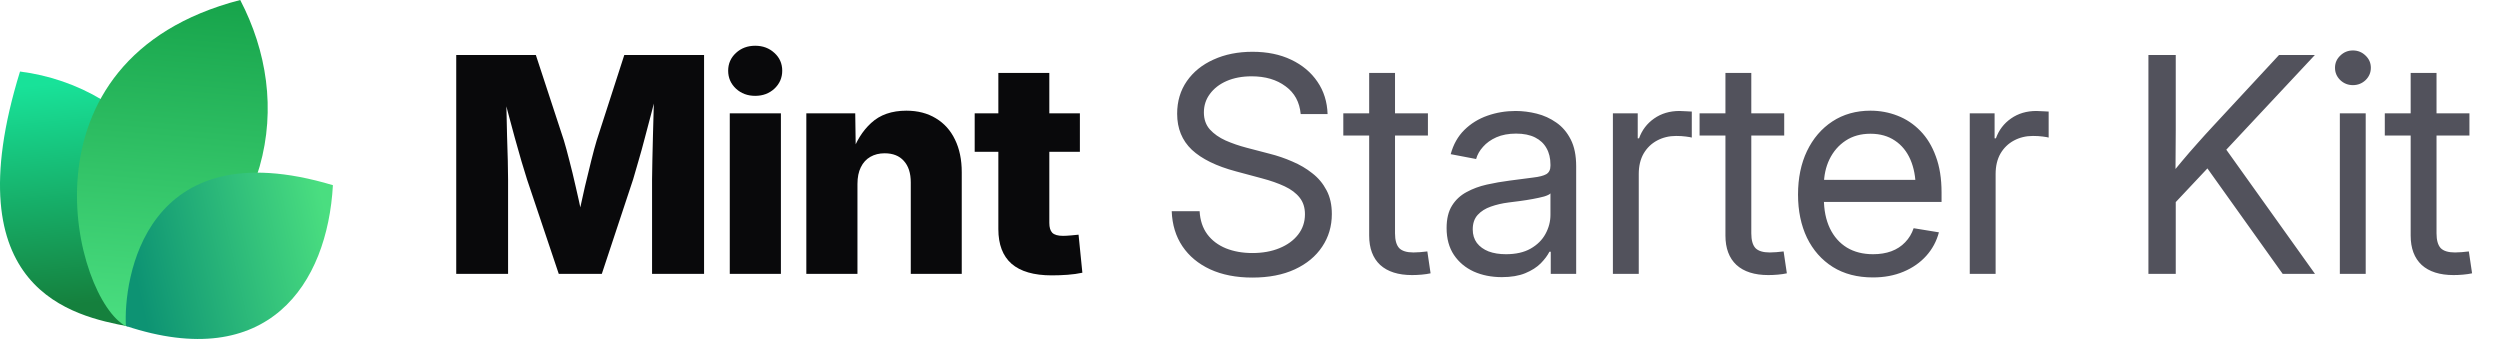
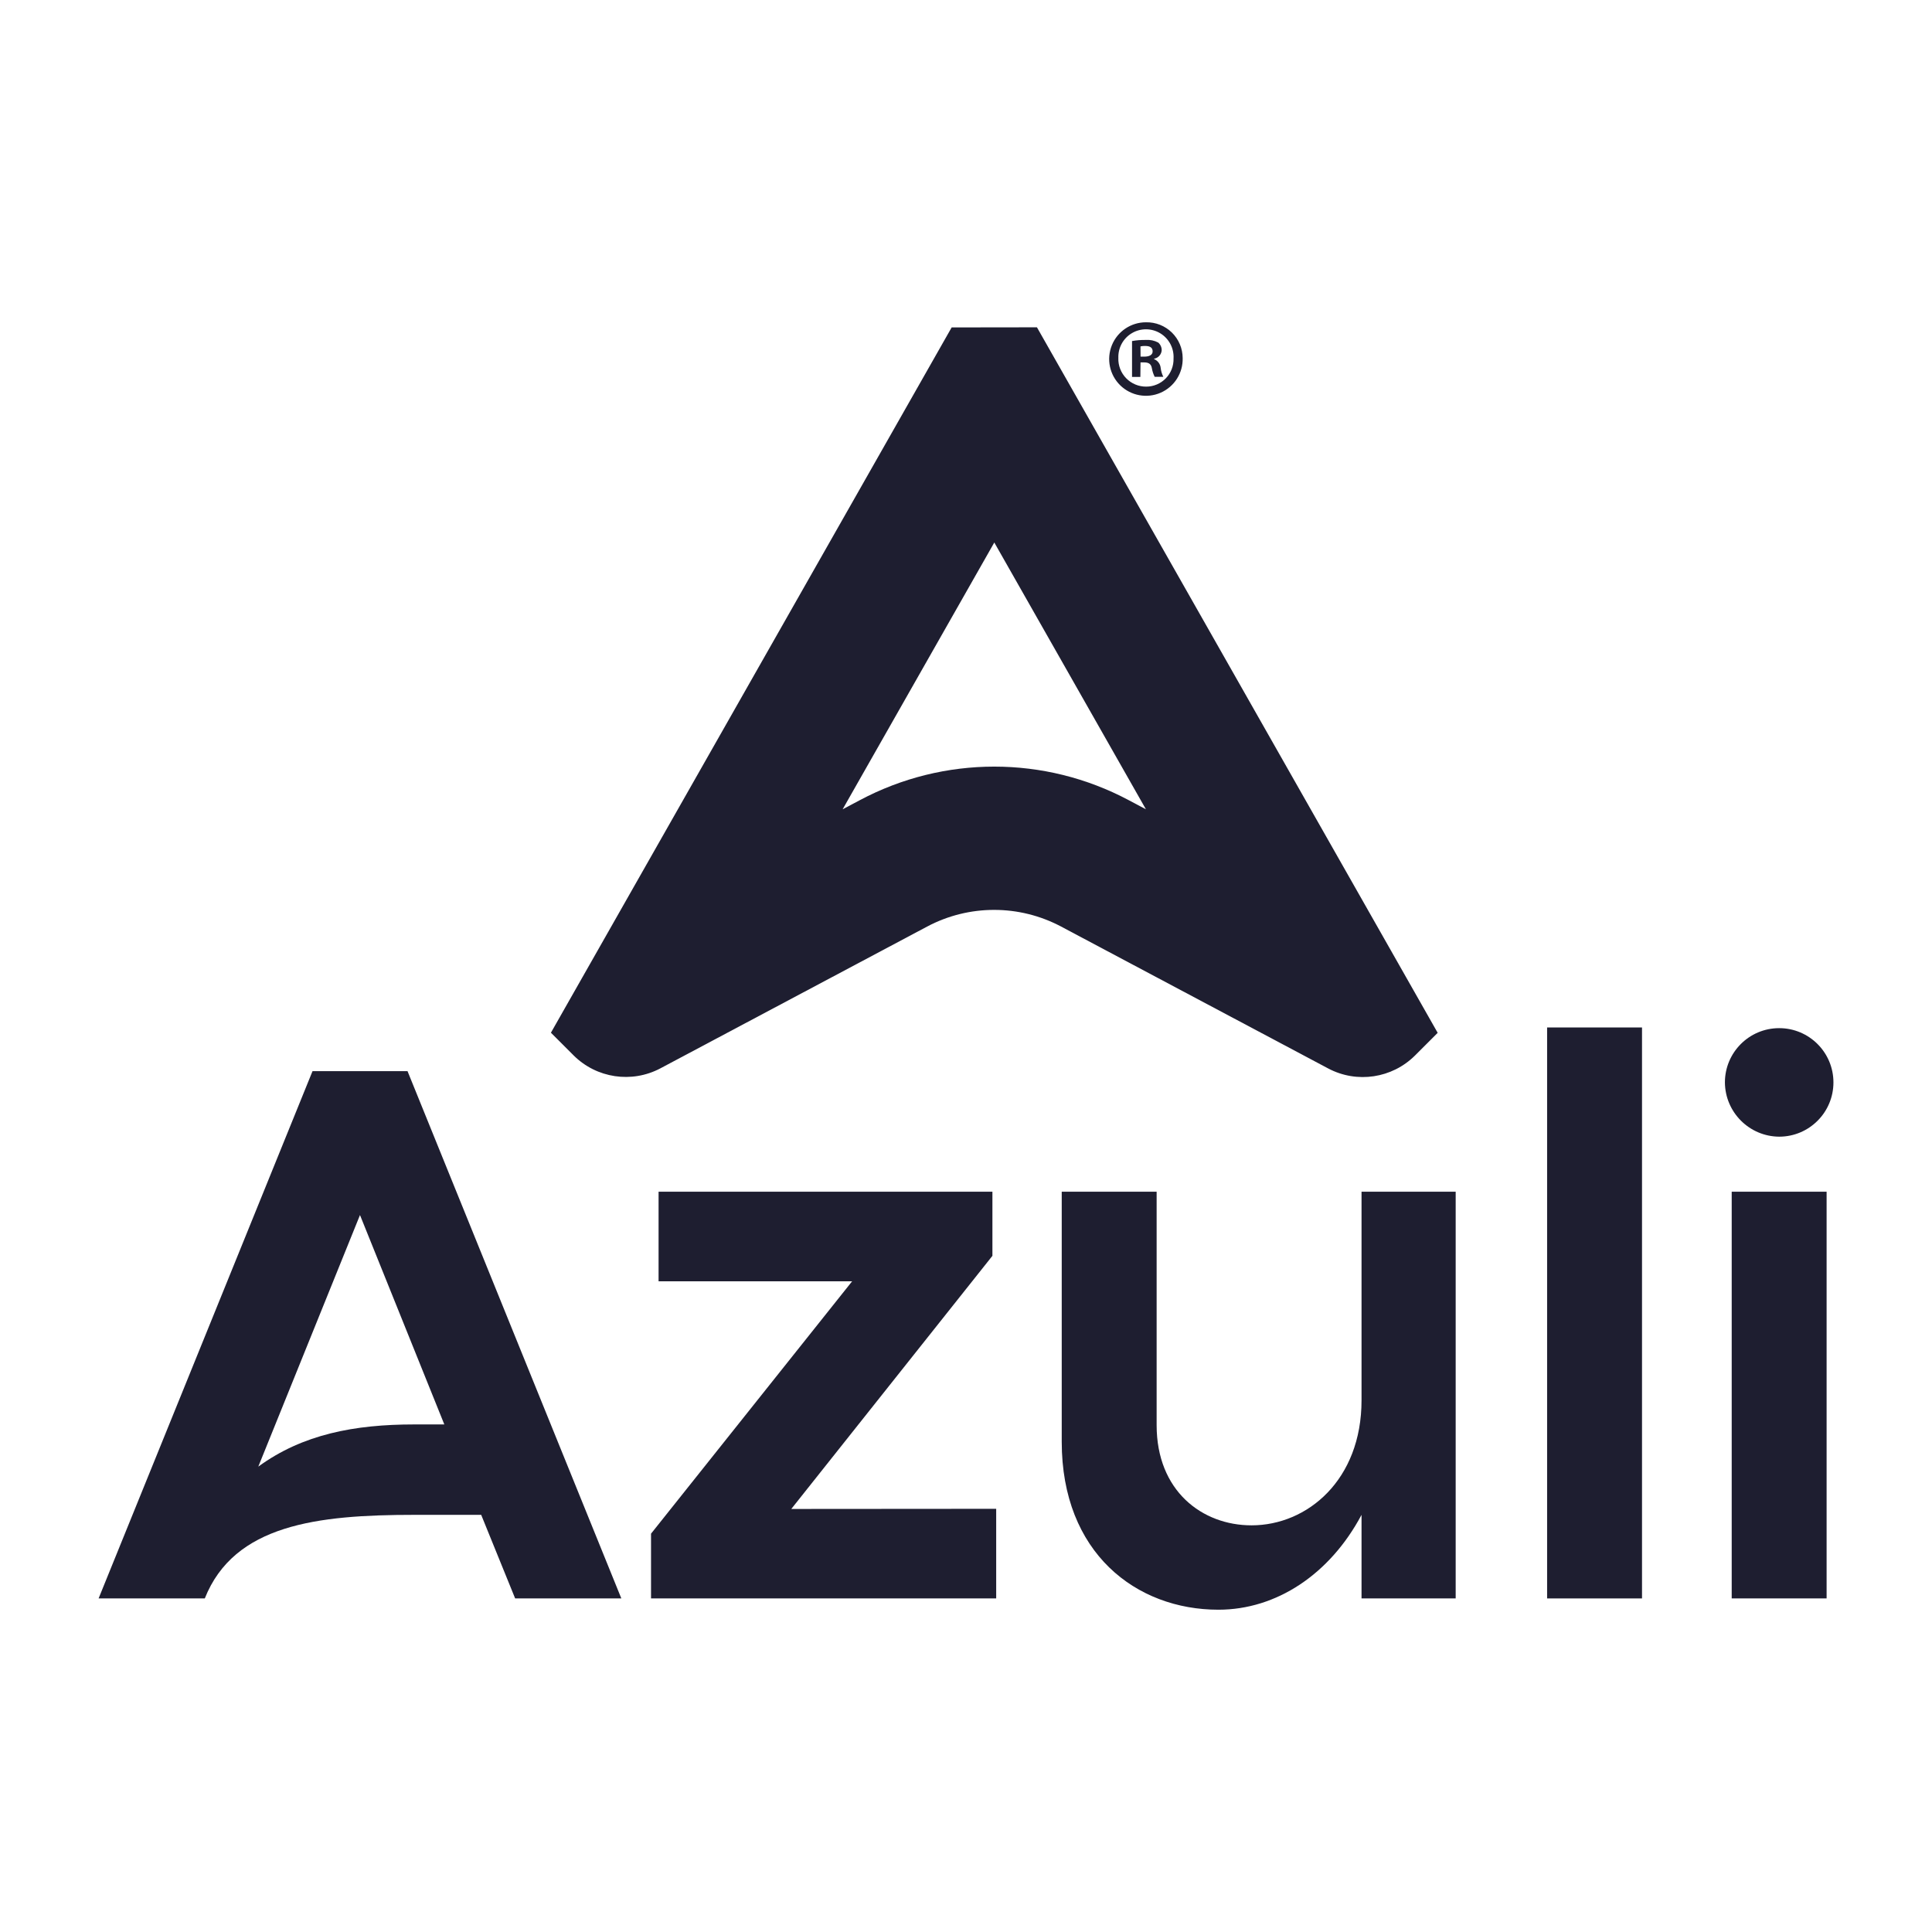
- <svg xmlns="http://www.w3.org/2000/svg" width="177" height="24" viewBox="0 0 177 24" fill="none">
-   <path d="M9.061 23.108C5.268 22.377 -3.391 20.627 1.417 5.064C9.634 6.099 16.973 14.064 9.061 23.108Z" fill="url(#paint0_linear_17557_2020)" />
-   <path d="M8.919 23.094C5.276 21.222 0.784 4.209 17.007 0C20.757 7.193 19.621 16.545 8.919 23.094Z" fill="url(#paint1_linear_17557_2020)" />
-   <path d="M8.914 23.079C8.735 19.882 10.159 9.085 23.57 13.111C23.181 20.123 18.984 26.418 8.914 23.079Z" fill="url(#paint2_linear_17557_2020)" />
-   <path d="M32.301 19.392V3.894H37.938L39.925 9.948C40.036 10.315 40.164 10.787 40.31 11.362C40.462 11.938 40.611 12.552 40.757 13.204C40.91 13.855 41.048 14.483 41.173 15.086C41.305 15.682 41.412 16.192 41.495 16.615H40.695C40.771 16.192 40.871 15.682 40.996 15.086C41.128 14.49 41.267 13.866 41.412 13.214C41.565 12.562 41.714 11.948 41.86 11.373C42.005 10.79 42.133 10.315 42.244 9.948L44.2 3.894H49.848V19.392H46.166V12.704C46.166 12.357 46.173 11.917 46.187 11.383C46.2 10.849 46.214 10.27 46.228 9.646C46.249 9.022 46.266 8.391 46.28 7.753C46.301 7.115 46.311 6.519 46.311 5.964H46.623C46.485 6.561 46.332 7.181 46.166 7.826C45.999 8.471 45.833 9.102 45.666 9.719C45.507 10.336 45.351 10.901 45.198 11.414C45.053 11.928 44.928 12.357 44.824 12.704L42.608 19.392H39.561L37.314 12.704C37.203 12.357 37.072 11.928 36.919 11.414C36.773 10.901 36.614 10.34 36.441 9.729C36.274 9.112 36.104 8.481 35.931 7.836C35.764 7.192 35.608 6.567 35.463 5.964H35.827C35.834 6.512 35.844 7.105 35.858 7.743C35.872 8.374 35.886 9.005 35.9 9.636C35.92 10.26 35.938 10.839 35.952 11.373C35.965 11.907 35.972 12.351 35.972 12.704V19.392H32.301ZM51.668 19.392V8.024H55.288V19.392H51.668ZM53.468 6.786C52.927 6.786 52.473 6.616 52.105 6.276C51.738 5.93 51.554 5.507 51.554 5.007C51.554 4.508 51.738 4.088 52.105 3.749C52.473 3.409 52.927 3.239 53.468 3.239C54.009 3.239 54.463 3.409 54.83 3.749C55.198 4.082 55.382 4.501 55.382 5.007C55.382 5.507 55.198 5.93 54.83 6.276C54.463 6.616 54.009 6.786 53.468 6.786ZM60.708 13.027V19.392H57.088V8.024H60.551L60.593 10.967H60.281C60.593 10.024 61.061 9.268 61.685 8.7C62.309 8.124 63.138 7.836 64.171 7.836C64.975 7.836 65.672 8.017 66.262 8.377C66.851 8.731 67.302 9.234 67.614 9.885C67.933 10.537 68.092 11.307 68.092 12.194V19.392H64.483V12.912C64.483 12.26 64.32 11.754 63.994 11.394C63.675 11.033 63.221 10.853 62.632 10.853C62.25 10.853 61.914 10.936 61.623 11.102C61.332 11.269 61.106 11.515 60.947 11.841C60.787 12.16 60.708 12.555 60.708 13.027ZM76.456 8.024V10.749H69.008V8.024H76.456ZM70.683 5.163H74.292V15.783C74.292 16.102 74.361 16.334 74.5 16.48C74.646 16.625 74.899 16.698 75.259 16.698C75.405 16.698 75.596 16.688 75.831 16.667C76.074 16.646 76.251 16.629 76.362 16.615L76.632 19.309C76.313 19.378 75.963 19.427 75.582 19.455C75.207 19.482 74.836 19.496 74.469 19.496C73.2 19.496 72.25 19.222 71.619 18.674C70.995 18.127 70.683 17.308 70.683 16.22V5.163Z" fill="#09090B" />
-   <path d="M88.667 19.652C87.523 19.652 86.528 19.458 85.682 19.07C84.843 18.681 84.188 18.137 83.716 17.437C83.245 16.736 82.992 15.908 82.957 14.951H84.933C84.968 15.596 85.148 16.14 85.474 16.584C85.8 17.021 86.24 17.354 86.795 17.582C87.35 17.804 87.974 17.915 88.667 17.915C89.388 17.915 90.026 17.801 90.581 17.572C91.143 17.343 91.583 17.024 91.902 16.615C92.228 16.199 92.391 15.717 92.391 15.169C92.391 14.698 92.266 14.306 92.017 13.994C91.767 13.675 91.413 13.408 90.956 13.193C90.498 12.978 89.954 12.787 89.323 12.621L87.502 12.132C86.123 11.765 85.082 11.255 84.382 10.603C83.689 9.944 83.342 9.095 83.342 8.055C83.342 7.174 83.571 6.404 84.028 5.746C84.486 5.087 85.117 4.577 85.921 4.217C86.726 3.849 87.645 3.666 88.678 3.666C89.718 3.666 90.63 3.853 91.413 4.227C92.204 4.602 92.824 5.122 93.275 5.787C93.726 6.446 93.965 7.209 93.993 8.076H92.089C92.013 7.23 91.656 6.574 91.018 6.11C90.387 5.638 89.586 5.403 88.615 5.403C87.95 5.403 87.36 5.513 86.847 5.735C86.341 5.957 85.946 6.262 85.661 6.651C85.377 7.032 85.235 7.469 85.235 7.961C85.235 8.447 85.377 8.849 85.661 9.168C85.946 9.48 86.317 9.74 86.774 9.948C87.232 10.149 87.724 10.319 88.251 10.457L89.884 10.884C90.439 11.023 90.977 11.206 91.496 11.435C92.023 11.657 92.495 11.934 92.911 12.267C93.334 12.593 93.67 12.995 93.92 13.474C94.17 13.945 94.294 14.504 94.294 15.149C94.294 16.015 94.066 16.788 93.608 17.468C93.157 18.148 92.512 18.681 91.673 19.07C90.834 19.458 89.832 19.652 88.667 19.652ZM101.097 8.024V9.594H95.106V8.024H101.097ZM96.937 5.163H98.767V16.521C98.767 17 98.865 17.347 99.059 17.562C99.26 17.77 99.6 17.874 100.078 17.874C100.21 17.874 100.366 17.867 100.546 17.853C100.733 17.832 100.903 17.815 101.056 17.801L101.285 19.351C101.097 19.392 100.886 19.423 100.65 19.444C100.414 19.465 100.189 19.475 99.974 19.475C98.996 19.475 98.244 19.236 97.717 18.758C97.197 18.272 96.937 17.579 96.937 16.677V5.163ZM106.33 19.621C105.595 19.621 104.932 19.489 104.343 19.226C103.754 18.955 103.285 18.564 102.939 18.05C102.592 17.53 102.419 16.896 102.419 16.147C102.419 15.495 102.547 14.965 102.804 14.556C103.06 14.146 103.403 13.828 103.833 13.599C104.263 13.363 104.742 13.186 105.269 13.068C105.796 12.95 106.333 12.857 106.881 12.787C107.574 12.69 108.132 12.617 108.555 12.569C108.978 12.52 109.287 12.441 109.481 12.33C109.675 12.212 109.772 12.014 109.772 11.737V11.654C109.772 11.203 109.679 10.815 109.492 10.489C109.311 10.163 109.041 9.91 108.68 9.729C108.32 9.549 107.872 9.459 107.338 9.459C106.805 9.459 106.34 9.546 105.945 9.719C105.556 9.892 105.241 10.118 104.998 10.395C104.755 10.665 104.593 10.953 104.509 11.258L102.71 10.915C102.897 10.222 103.22 9.65 103.677 9.199C104.135 8.748 104.679 8.412 105.31 8.19C105.941 7.968 106.607 7.857 107.307 7.857C107.8 7.857 108.295 7.92 108.795 8.044C109.301 8.169 109.765 8.381 110.188 8.679C110.611 8.97 110.951 9.369 111.208 9.875C111.464 10.374 111.593 11.005 111.593 11.768V19.392H109.793V17.822H109.7C109.568 18.085 109.363 18.359 109.086 18.643C108.809 18.921 108.444 19.153 107.994 19.34C107.543 19.527 106.988 19.621 106.33 19.621ZM106.621 17.998C107.321 17.998 107.904 17.867 108.368 17.603C108.84 17.333 109.19 16.986 109.419 16.563C109.654 16.133 109.772 15.682 109.772 15.211V13.692C109.703 13.769 109.554 13.841 109.325 13.911C109.096 13.973 108.829 14.032 108.524 14.088C108.226 14.143 107.921 14.192 107.609 14.233C107.304 14.275 107.033 14.309 106.798 14.337C106.354 14.393 105.938 14.49 105.549 14.628C105.168 14.76 104.86 14.954 104.624 15.211C104.388 15.467 104.27 15.811 104.27 16.241C104.27 16.615 104.367 16.934 104.561 17.198C104.762 17.461 105.04 17.662 105.393 17.801C105.747 17.933 106.156 17.998 106.621 17.998ZM114.193 19.392V8.024H115.951V9.792H116.045C116.253 9.209 116.61 8.741 117.116 8.388C117.622 8.034 118.219 7.857 118.905 7.857C119.058 7.857 119.217 7.864 119.384 7.878C119.55 7.885 119.682 7.892 119.779 7.899V9.74C119.716 9.719 119.578 9.695 119.363 9.667C119.155 9.639 118.922 9.625 118.666 9.625C118.174 9.625 117.726 9.733 117.324 9.948C116.922 10.163 116.603 10.471 116.367 10.874C116.138 11.276 116.024 11.758 116.024 12.319V19.392H114.193ZM126.322 8.024V9.594H120.33V8.024H126.322ZM122.161 5.163H123.992V16.521C123.992 17 124.089 17.347 124.283 17.562C124.484 17.77 124.824 17.874 125.302 17.874C125.434 17.874 125.59 17.867 125.77 17.853C125.958 17.832 126.127 17.815 126.28 17.801L126.509 19.351C126.322 19.392 126.11 19.423 125.874 19.444C125.639 19.465 125.413 19.475 125.198 19.475C124.221 19.475 123.468 19.236 122.941 18.758C122.421 18.272 122.161 17.579 122.161 16.677V5.163ZM132.604 19.642C131.502 19.642 130.555 19.396 129.765 18.903C128.974 18.404 128.364 17.714 127.934 16.834C127.511 15.946 127.3 14.927 127.3 13.775C127.3 12.611 127.511 11.584 127.934 10.697C128.364 9.802 128.964 9.102 129.734 8.596C130.51 8.089 131.408 7.836 132.428 7.836C133.1 7.836 133.738 7.954 134.341 8.19C134.952 8.426 135.489 8.783 135.954 9.261C136.425 9.74 136.793 10.343 137.056 11.071C137.327 11.792 137.462 12.645 137.462 13.63V14.296H128.433V12.735H136.463L135.631 13.297C135.631 12.541 135.506 11.876 135.257 11.3C135.007 10.725 134.643 10.277 134.165 9.958C133.686 9.632 133.107 9.469 132.428 9.469C131.748 9.469 131.162 9.632 130.67 9.958C130.177 10.284 129.796 10.725 129.526 11.279C129.262 11.827 129.13 12.441 129.13 13.12V14.046C129.13 14.864 129.273 15.572 129.557 16.168C129.841 16.757 130.243 17.211 130.763 17.53C131.283 17.842 131.901 17.998 132.615 17.998C133.093 17.998 133.523 17.929 133.905 17.79C134.293 17.645 134.619 17.433 134.882 17.156C135.153 16.879 135.354 16.546 135.486 16.157L137.275 16.449C137.108 17.08 136.81 17.634 136.38 18.113C135.95 18.591 135.413 18.966 134.768 19.236C134.123 19.507 133.402 19.642 132.604 19.642ZM139.459 19.392V8.024H141.217V9.792H141.311C141.519 9.209 141.876 8.741 142.382 8.388C142.888 8.034 143.485 7.857 144.171 7.857C144.324 7.857 144.483 7.864 144.649 7.878C144.816 7.885 144.948 7.892 145.045 7.899V9.74C144.982 9.719 144.844 9.695 144.629 9.667C144.421 9.639 144.188 9.625 143.932 9.625C143.439 9.625 142.992 9.733 142.59 9.948C142.188 10.163 141.869 10.471 141.633 10.874C141.404 11.276 141.29 11.758 141.29 12.319V19.392H139.459ZM153.429 14.961V12.715C153.783 12.257 154.136 11.82 154.49 11.404C154.844 10.981 155.204 10.565 155.572 10.156C155.939 9.74 156.314 9.327 156.695 8.918L161.355 3.894H163.893L157.277 10.967H157.184L153.429 14.961ZM152.108 19.392V3.894H154.043V9.241L154.022 12.559L154.043 13.505V19.392H152.108ZM161.615 19.392L155.967 11.477L157.173 9.969L163.903 19.392H161.615ZM165.661 19.392V8.024H167.492V19.392H165.661ZM166.587 6.027C166.24 6.027 165.942 5.909 165.692 5.673C165.443 5.43 165.318 5.139 165.318 4.799C165.318 4.459 165.443 4.172 165.692 3.936C165.942 3.693 166.24 3.572 166.587 3.572C166.934 3.572 167.232 3.693 167.482 3.936C167.731 4.172 167.856 4.459 167.856 4.799C167.856 5.139 167.731 5.43 167.482 5.673C167.232 5.909 166.934 6.027 166.587 6.027ZM174.836 8.024V9.594H168.844V8.024H174.836ZM170.675 5.163H172.506V16.521C172.506 17 172.603 17.347 172.797 17.562C172.998 17.77 173.338 17.874 173.816 17.874C173.948 17.874 174.104 17.867 174.284 17.853C174.472 17.832 174.641 17.815 174.794 17.801L175.023 19.351C174.836 19.392 174.624 19.423 174.388 19.444C174.153 19.465 173.927 19.475 173.712 19.475C172.735 19.475 171.982 19.236 171.455 18.758C170.935 18.272 170.675 17.579 170.675 16.677V5.163Z" fill="#52525C" />
+ <svg xmlns="http://www.w3.org/2000/svg" id="Camada_1" data-name="Camada 1" viewBox="0 0 512 512">
  <defs>
-     <linearGradient id="paint0_linear_17557_2020" x1="3.776" y1="5.916" x2="5.232" y2="21.559" gradientUnits="userSpaceOnUse">
-       <stop stop-color="#18E299" />
-       <stop offset="1" stop-color="#15803D" />
-     </linearGradient>
-     <linearGradient id="paint1_linear_17557_2020" x1="12.171" y1="-0.718" x2="10.19" y2="22.983" gradientUnits="userSpaceOnUse">
-       <stop stop-color="#16A34A" />
-       <stop offset="1" stop-color="#4ADE80" />
-     </linearGradient>
-     <linearGradient id="paint2_linear_17557_2020" x1="23.133" y1="15.353" x2="9.338" y2="18.52" gradientUnits="userSpaceOnUse">
-       <stop stop-color="#4ADE80" />
-       <stop offset="1" stop-color="#0D9373" />
-     </linearGradient>
+     <style>.cls-1{fill:#1e1e30;}</style>
  </defs>
+   <path class="cls-1" d="M263.5,143.77l40.18,70.7-4.6-2.44a75.82,75.82,0,0,0-71.17,0l-4.6,2.44,40.19-70.7m-11.3-57L146,273.68l6,6a19.6,19.6,0,0,0,23,3.45l70.7-37.58a37.87,37.87,0,0,1,35.51,0L352,283.16A19.6,19.6,0,0,0,375,279.71l6-6L274.8,86.74Z" />
+   <path class="cls-1" d="M164.66,423.6H136.52l-9-22.15H109.77c-25.75,0-47.71,2.59-55.5,22.15H26.13L82.82,283.87H108Zm-46.91-46.11L95.4,322,68.45,388.67c11.77-8.59,25.55-11.18,41.32-11.18Z" />
+   <path class="cls-1" d="M264,399.85V423.6H172.53V406.44l53.29-66.88H174.53V315.81H263v17l-53.3,67.08Z" />
+   <path class="cls-1" d="M385.77,315.81V423.6H360.82V401.45c-8.39,15.76-22.56,25.14-37.93,25.14-21.76,0-41.52-15-41.52-44.51V315.81h25.15v61.88c0,17.37,12,26.54,25.16,26.54,14.76,0,29.14-12,29.14-33.13V315.81Z" />
+   <path class="cls-1" d="M410,423.6V272.29h25.15V423.6Z" />
+   <path class="cls-1" d="M457.12,286.87a14.38,14.38,0,1,1,14.38,14.36A14.49,14.49,0,0,1,457.12,286.87Zm1.8,136.73V315.81h25.15V423.6Z" />
+   <path class="cls-1" d="M313.42,94.89a9.74,9.74,0,1,1-9.71-9.48A9.52,9.52,0,0,1,313.42,94.89Zm-17.05,0a7.34,7.34,0,0,0,7.4,7.57A7.25,7.25,0,0,0,311,95a7.32,7.32,0,1,0-14.62-.06Zm5.84,5H300V90.38a18.58,18.58,0,0,1,3.64-.29,6,6,0,0,1,3.3.69,2.67,2.67,0,0,1,.92,2.08,2.44,2.44,0,0,1-2,2.2v.12a2.79,2.79,0,0,1,1.73,2.31,7.06,7.06,0,0,0,.7,2.37H306a8.47,8.47,0,0,1-.75-2.31c-.17-1-.75-1.51-2-1.51h-1Zm.05-5.38h1c1.22,0,2.2-.4,2.2-1.38s-.63-1.45-2-1.45a5.12,5.12,0,0,0-1.22.12Z" />
</svg>
